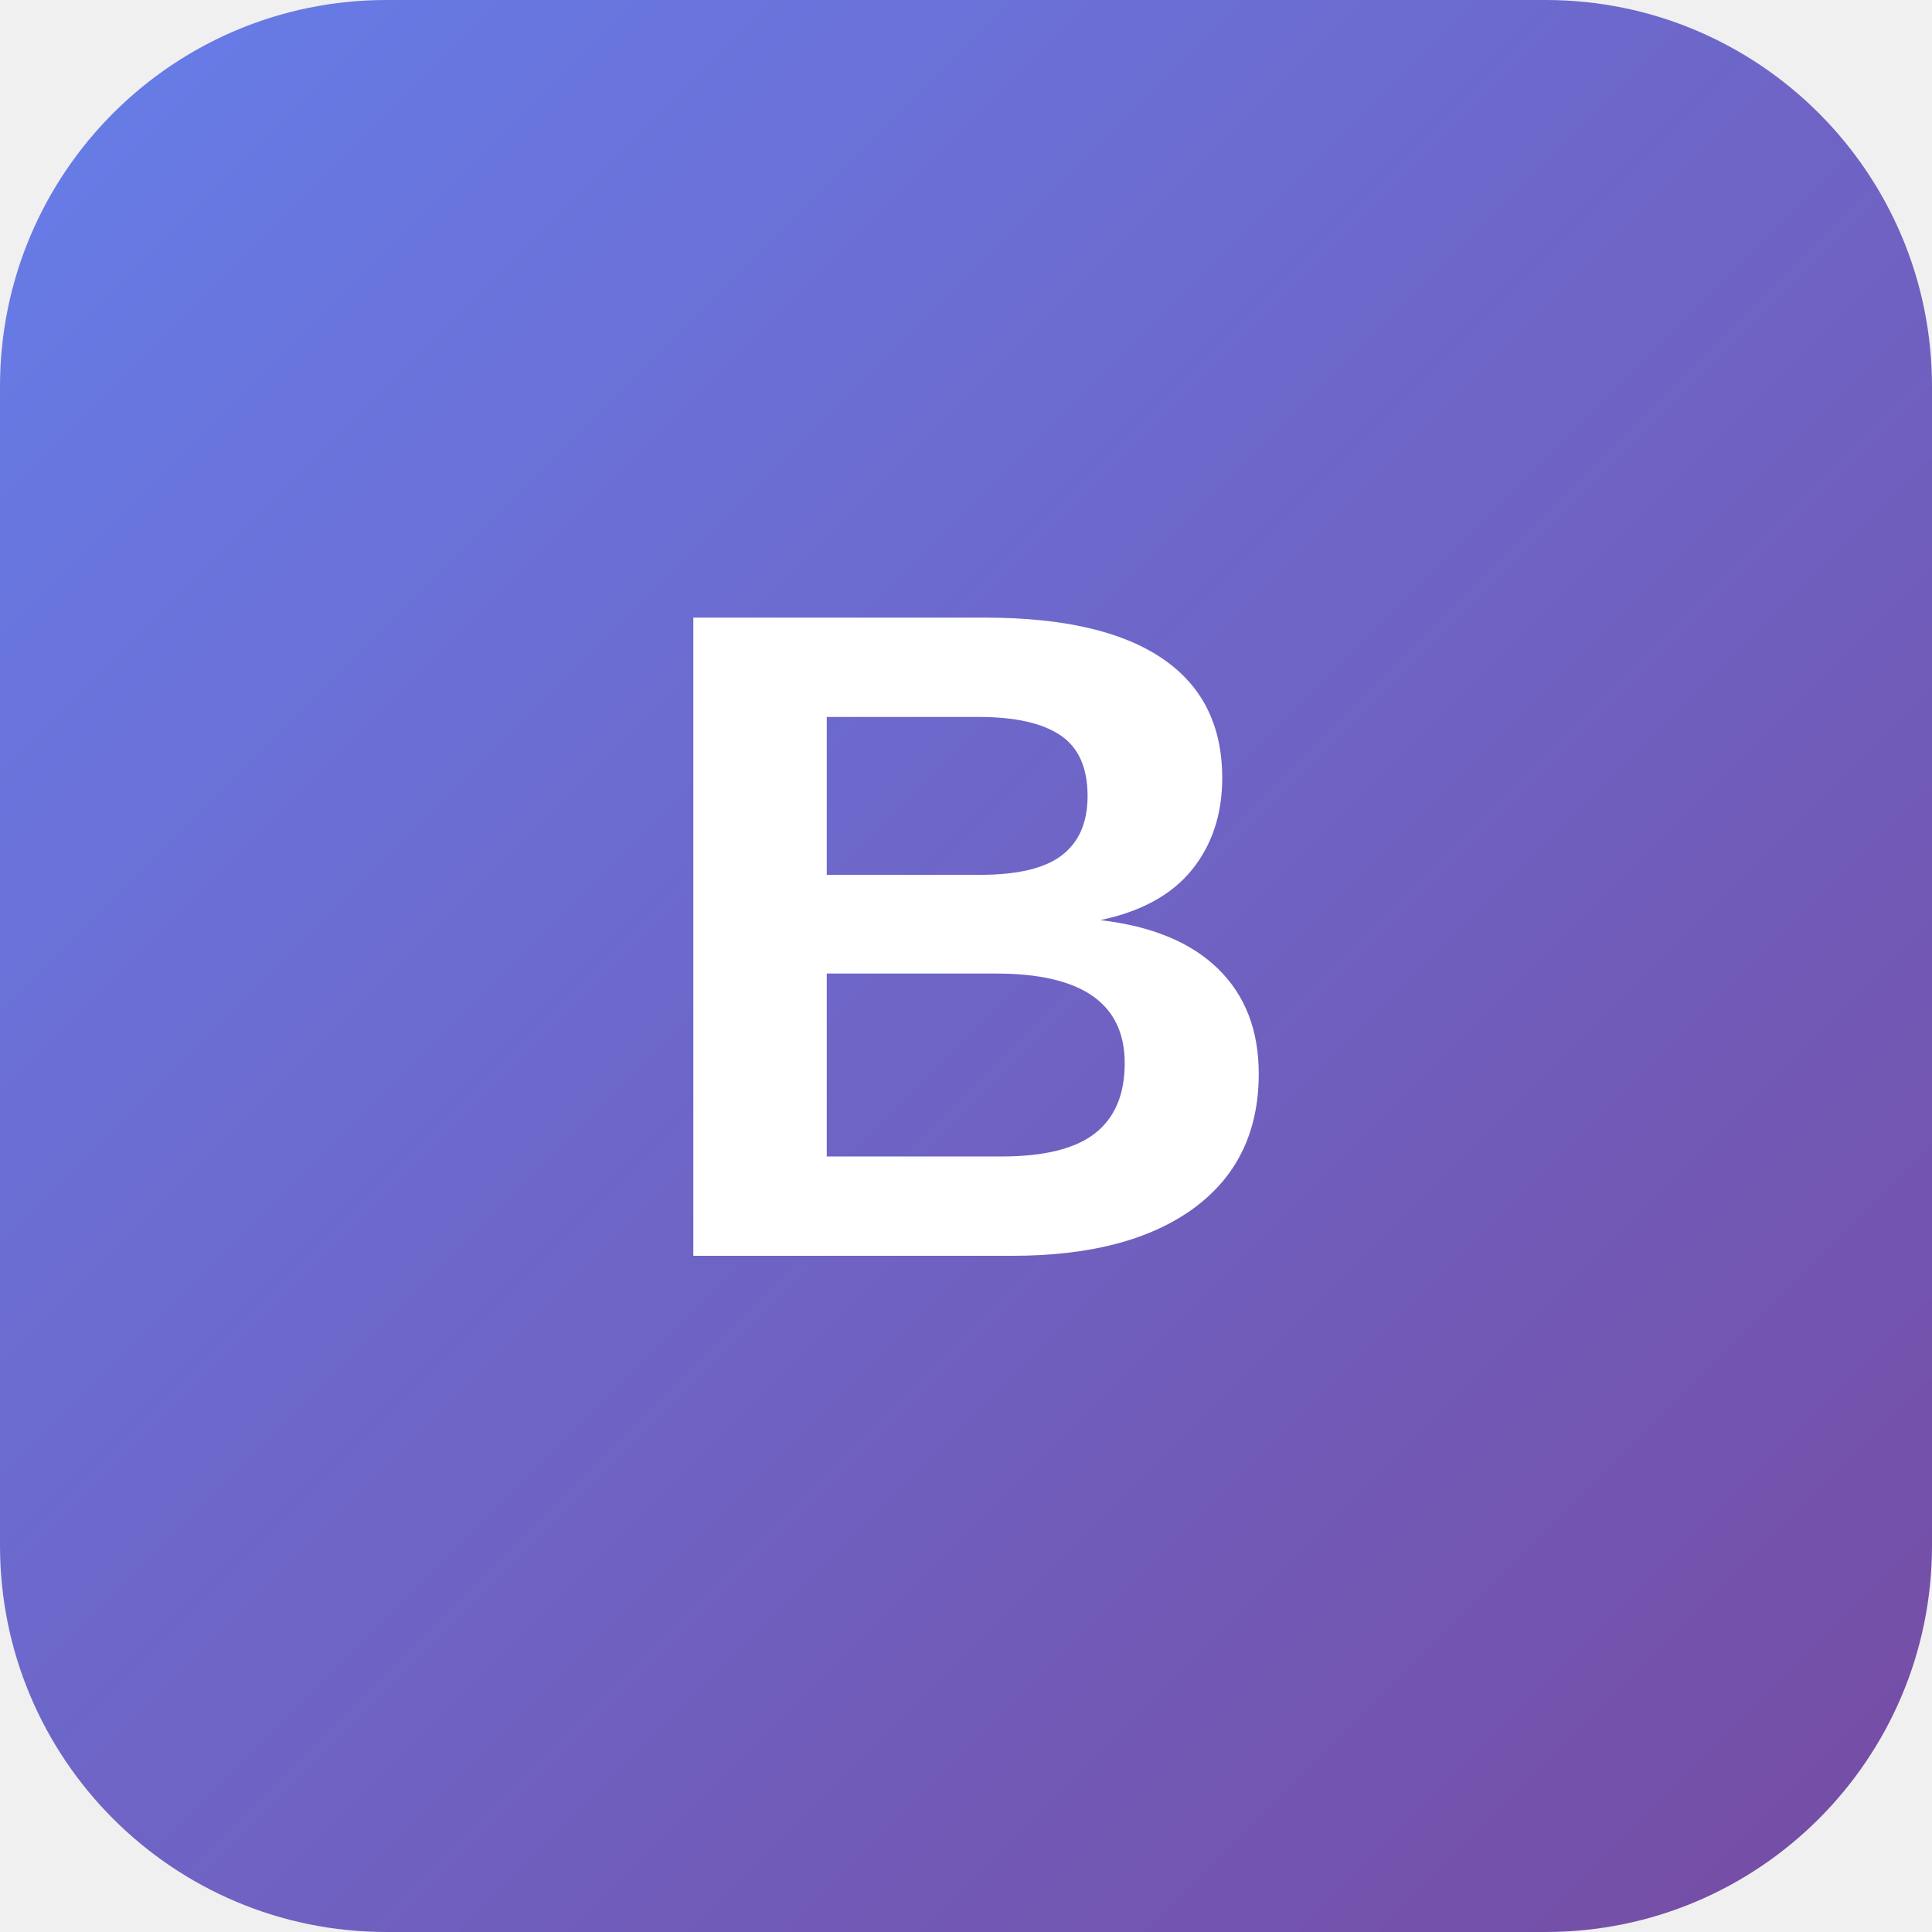
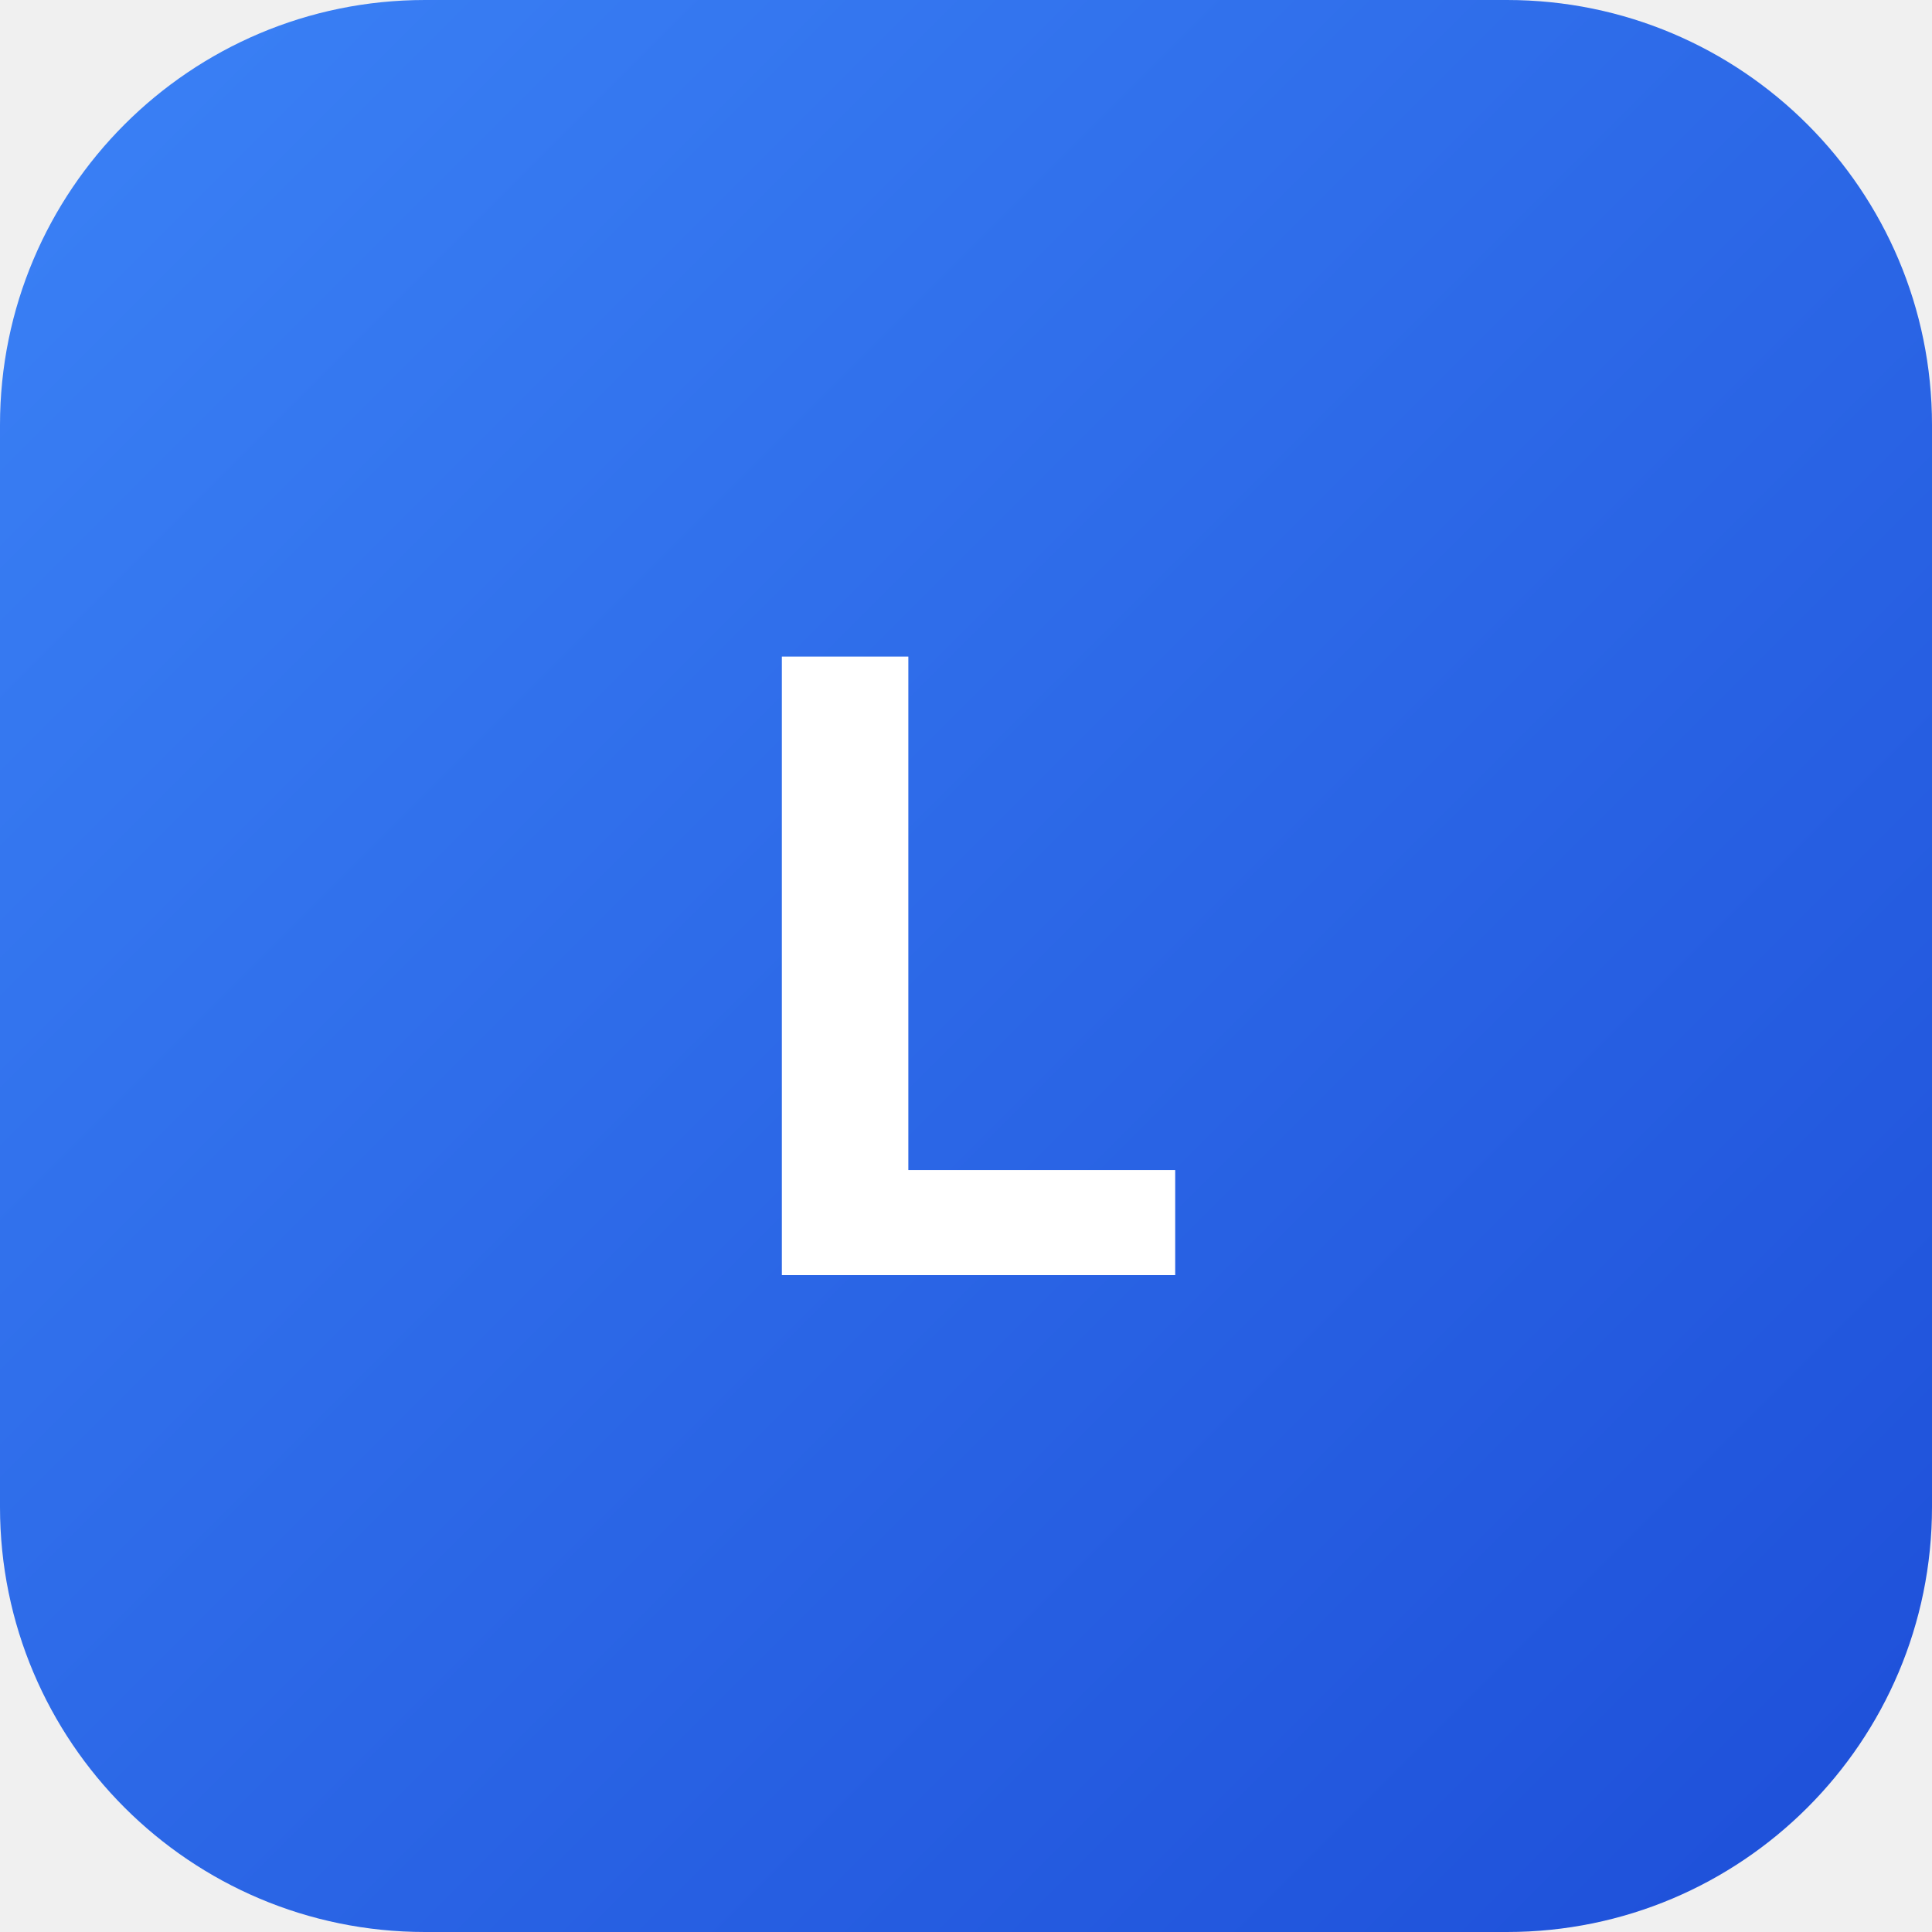
<svg xmlns="http://www.w3.org/2000/svg" viewBox="0 0 100 100">
  <defs>
    <linearGradient id="grad" x1="0%" y1="0%" x2="100%" y2="100%">
-       <stop offset="0%" style="stop-color:#667eea;stop-opacity:1" />
-       <stop offset="100%" style="stop-color:#764ba2;stop-opacity:1" />
+       <stop offset="0%" style="stop-color:#3b82f6;stop-opacity:1" />
+       <stop offset="100%" style="stop-color:#1d4ed8;stop-opacity:1" />
    </linearGradient>
  </defs>
-   <rect width="100" height="100" rx="20" fill="url(#grad)" />
-   <text x="50" y="65" font-family="Arial, sans-serif" font-size="48" font-weight="bold" fill="white" text-anchor="middle">B</text>
+   <rect width="100" height="100" rx="22" fill="url(#grad)" />
+   <text x="50" y="66" font-family="Inter, system-ui, sans-serif" font-size="44" font-weight="700" fill="white" text-anchor="middle">L</text>
</svg>
